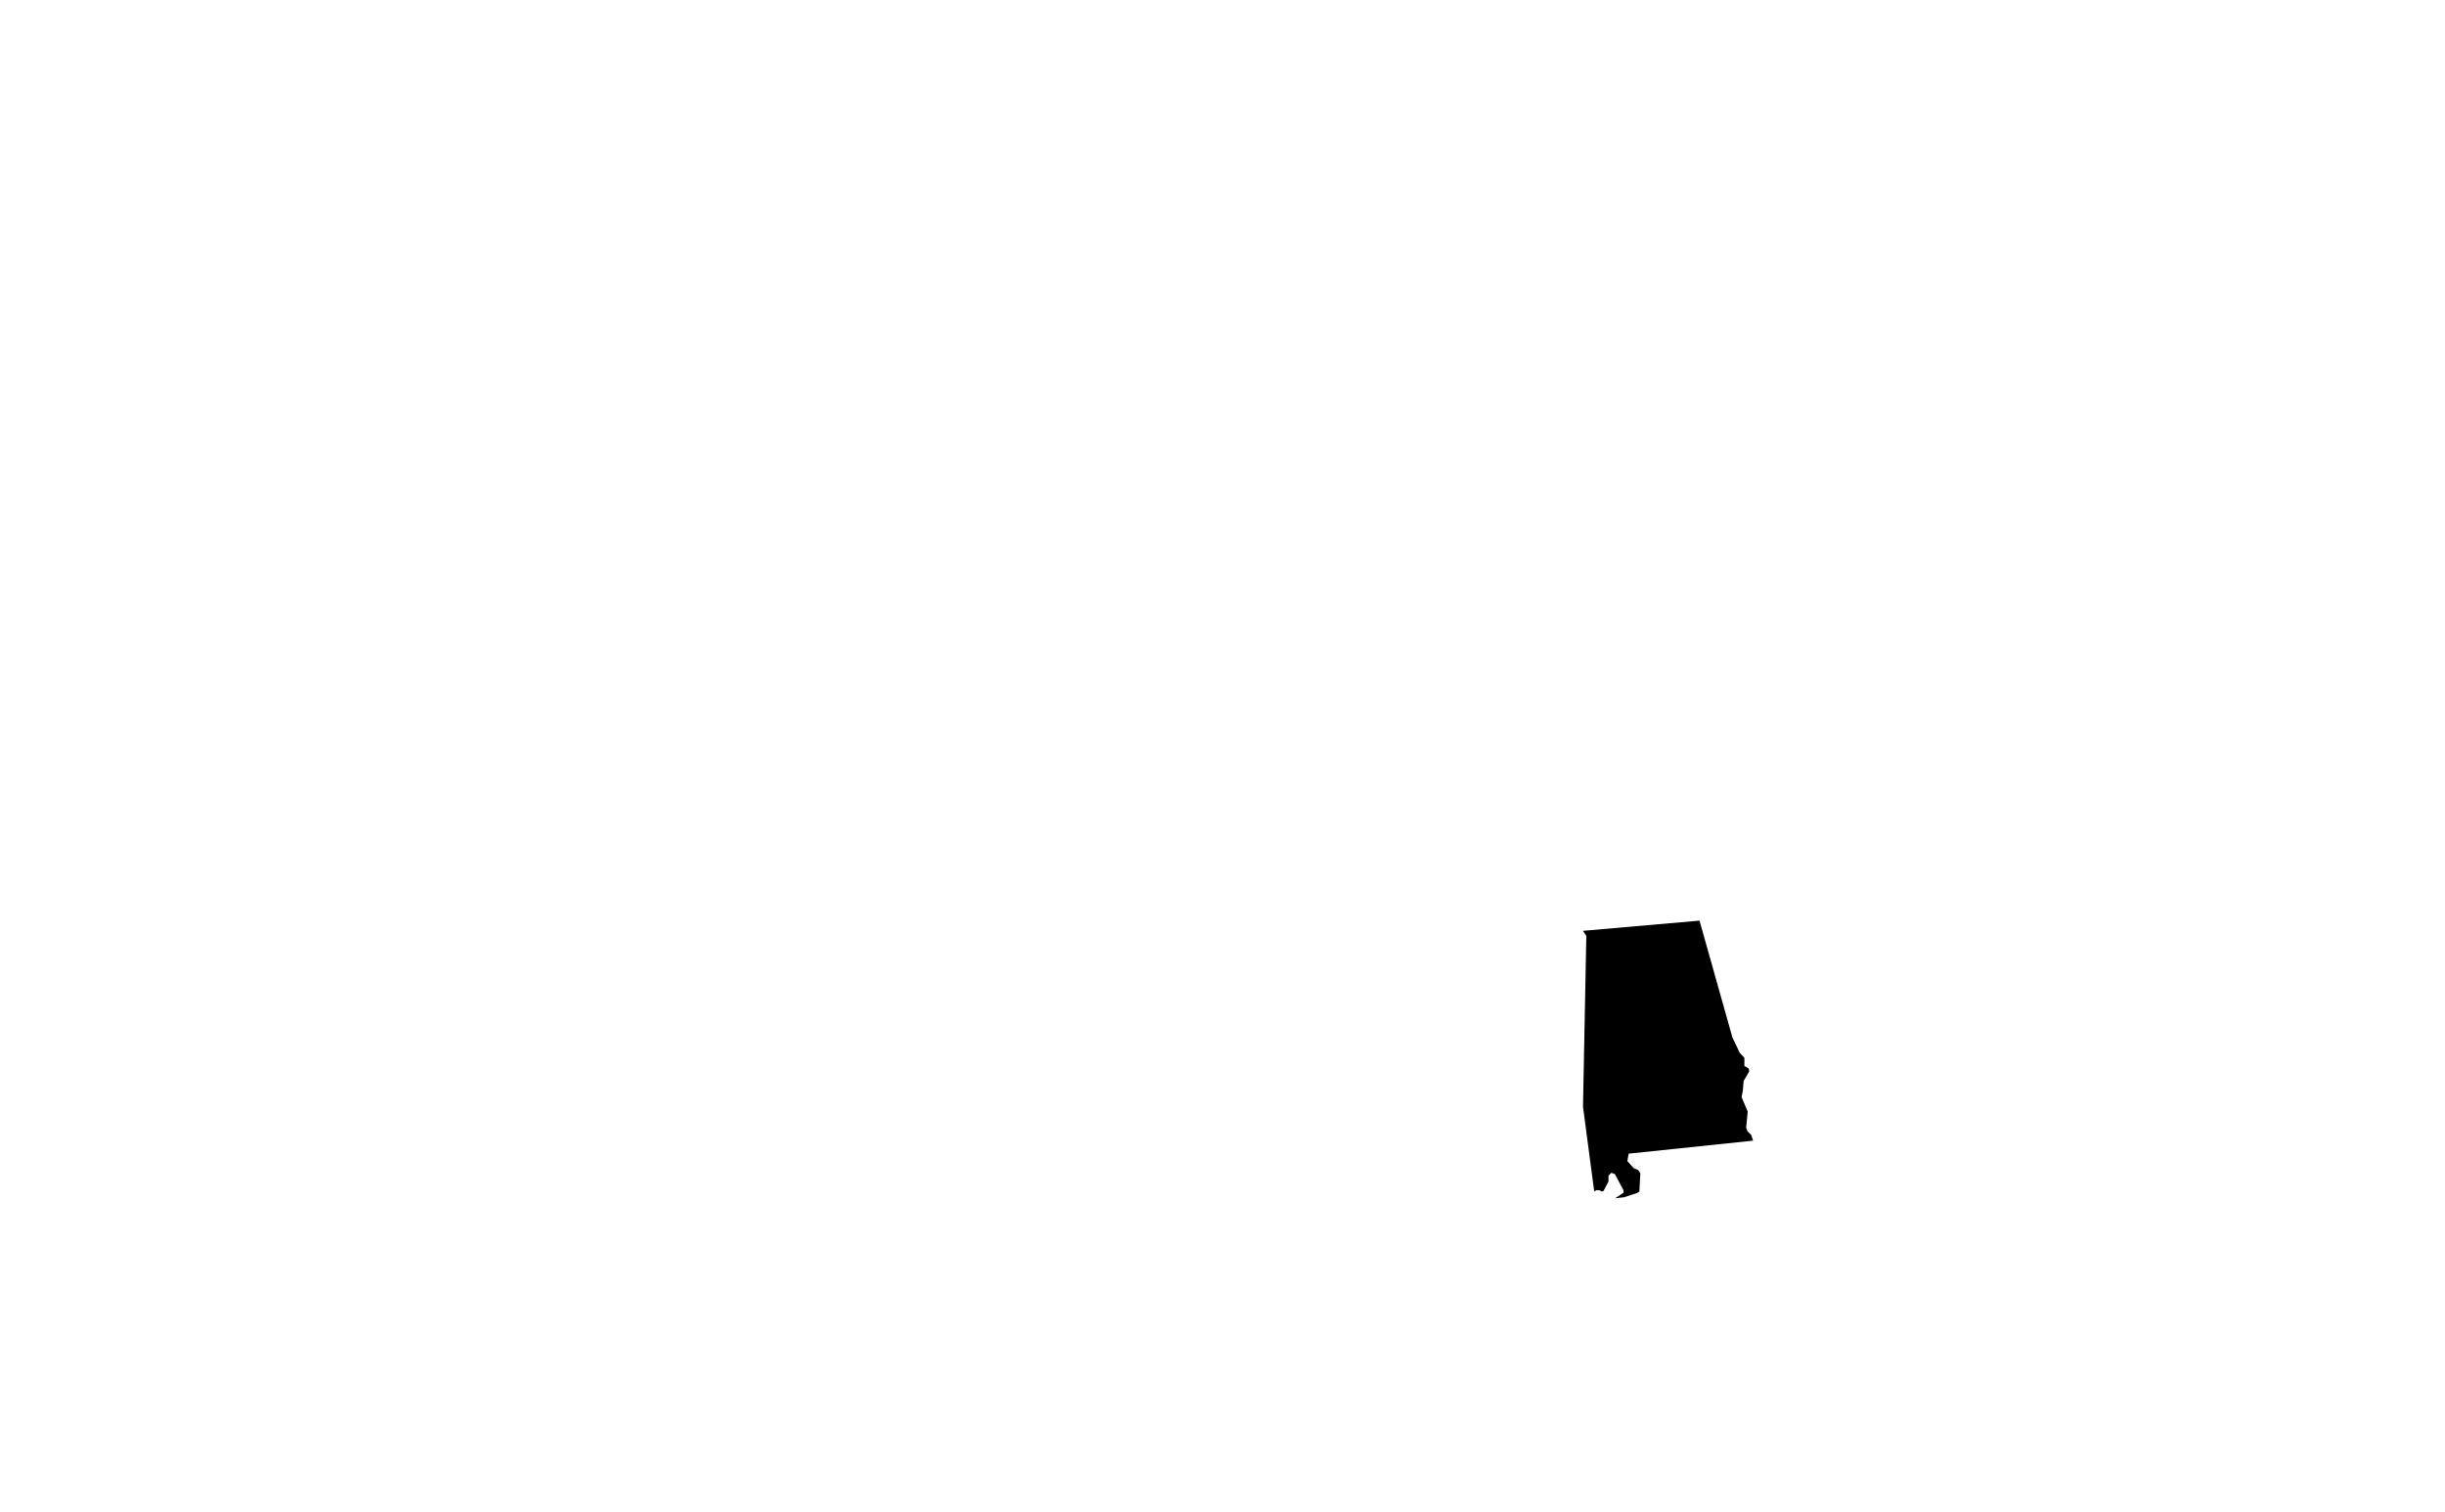
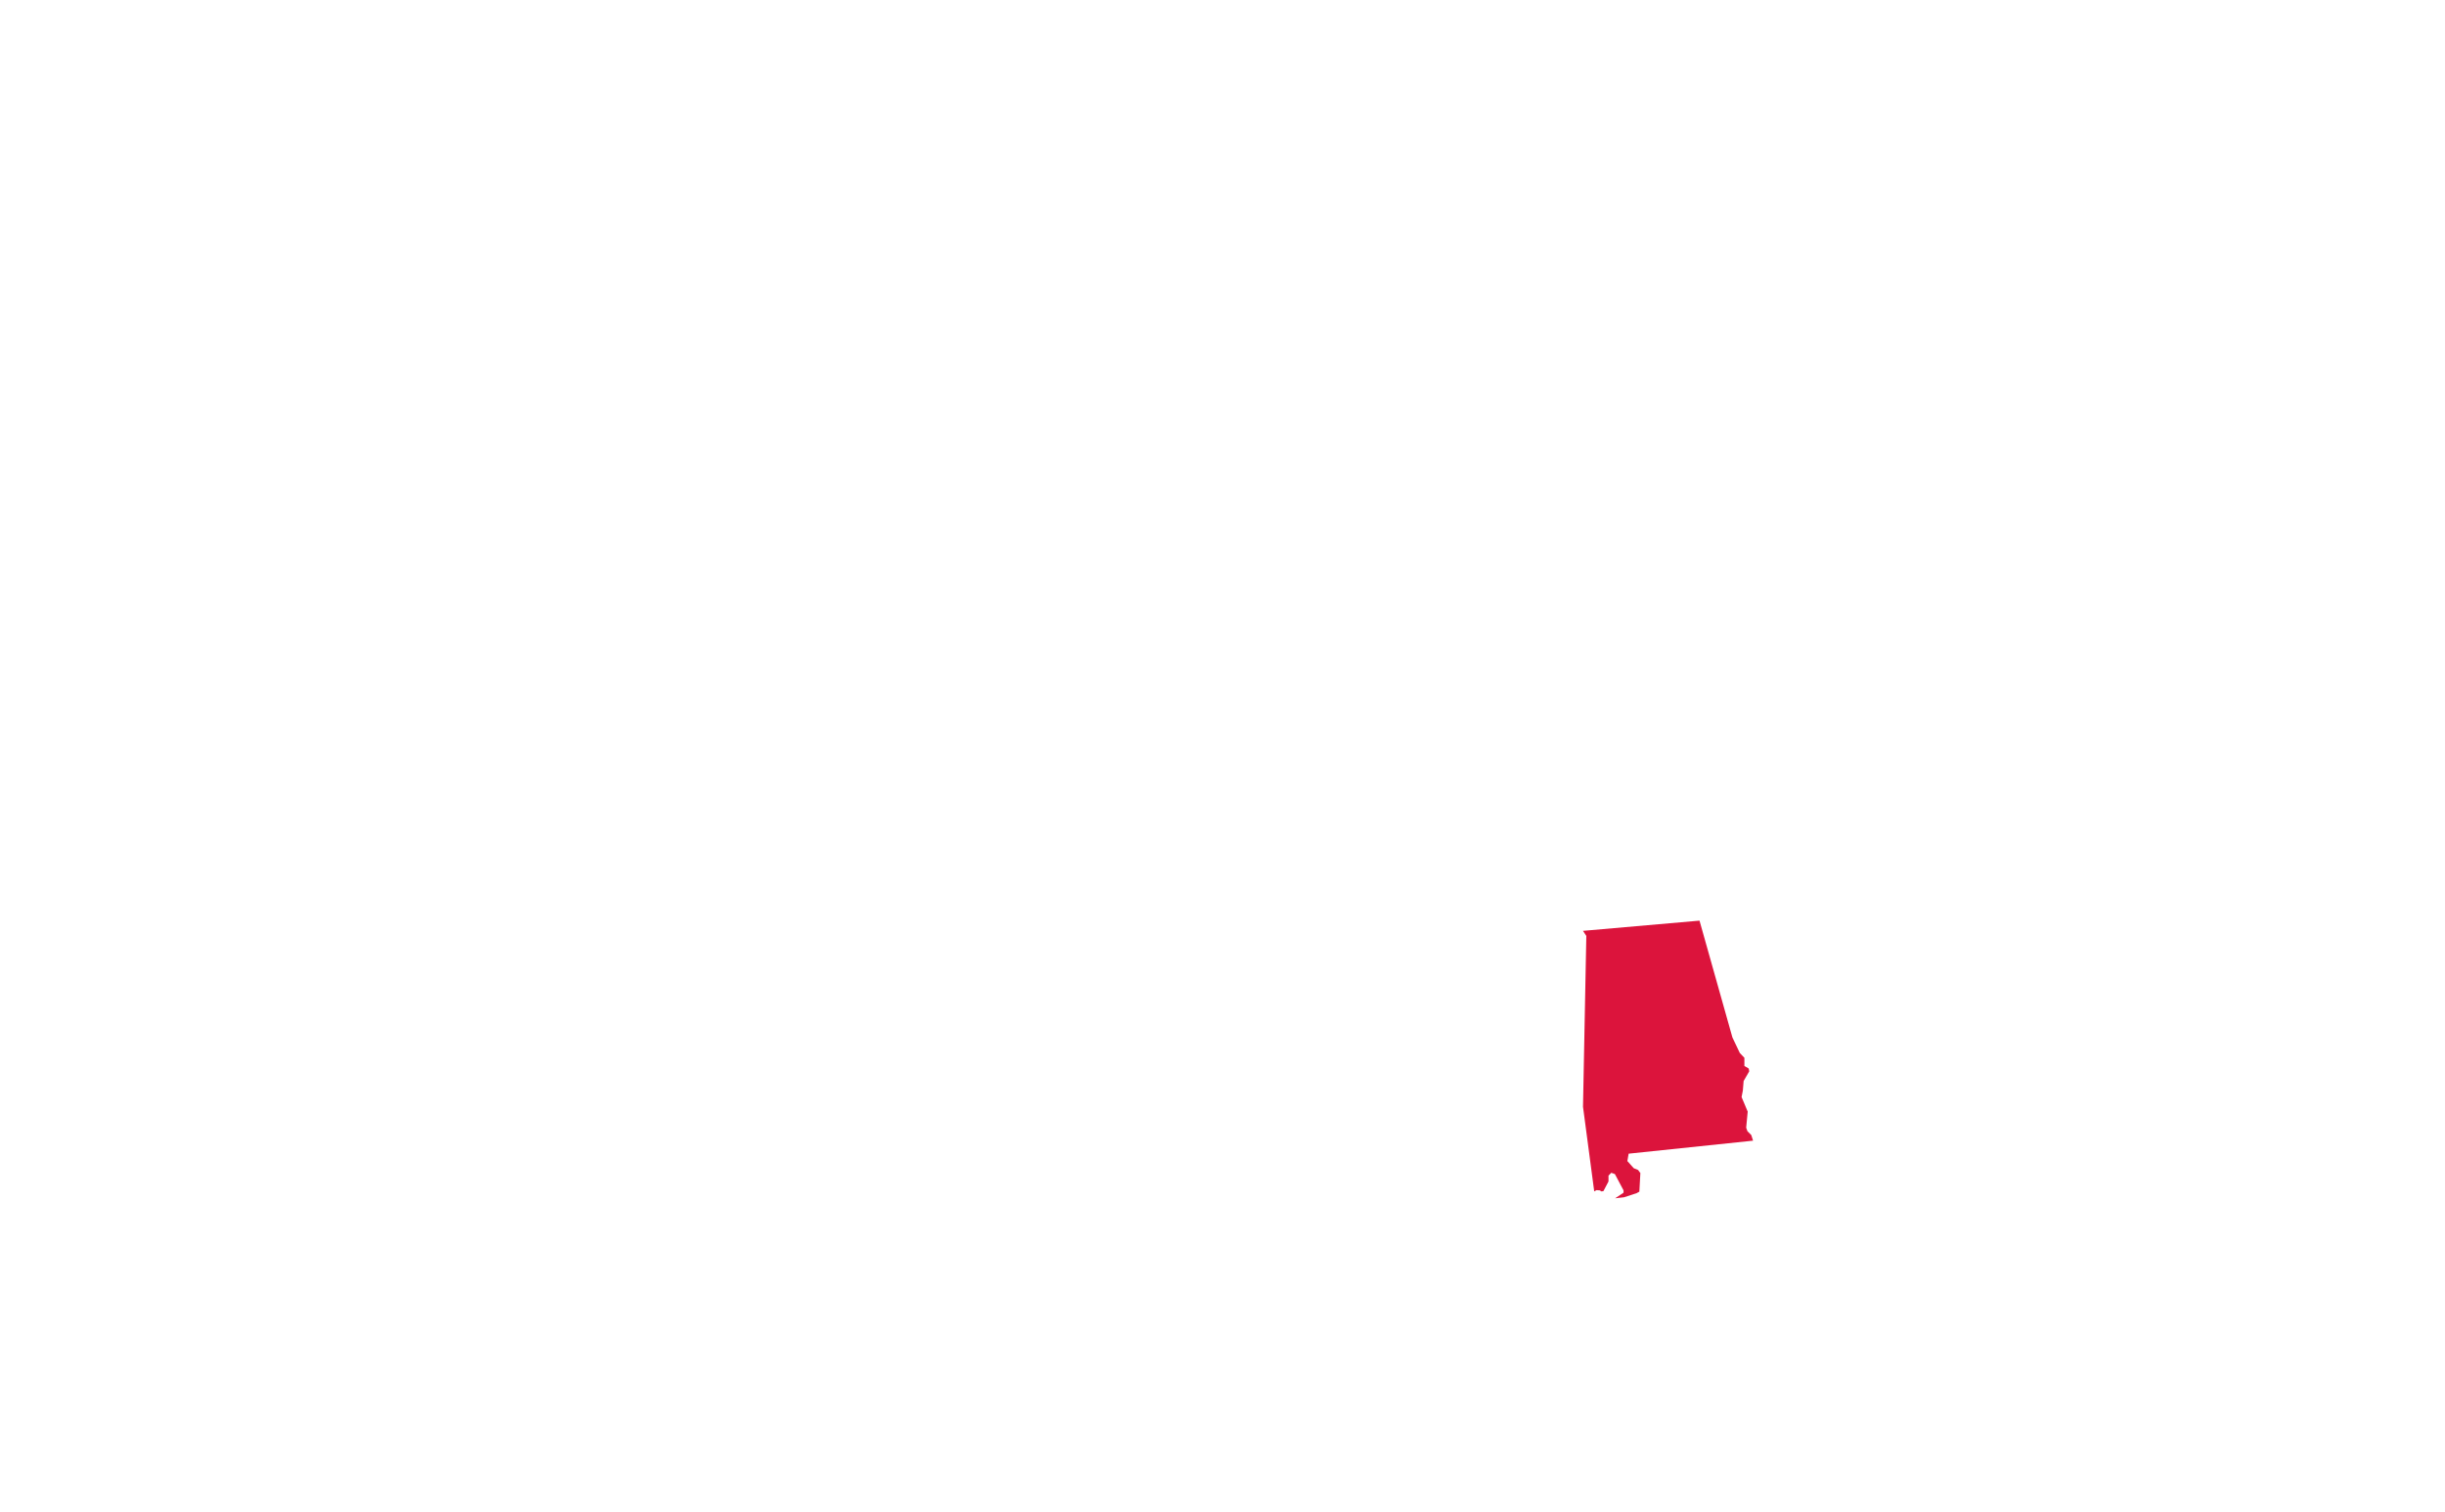
- <svg xmlns="http://www.w3.org/2000/svg" width="959" height="593">
+ <svg xmlns="http://www.w3.org/2000/svg" width="959" height="593" style="fill:crimson">
  <g>
    <path d="m 643,467.4 .4,-7.3 -.9,-1.2 -1.7,-.7 -2.5,-2.8 .5,-2.9 48.8,-5.1 -.7,-2.2 -1.5,-1.5 -.5,-1.4 .6,-6.3 -2.4,-5.7 .5,-2.6 .3,-3.7 2.2,-3.8 -.2,-1.1 -1.7,-1 v -3.2 l -1.8,-1.9 -2.9,-6.1 -12.9,-45.8 -45.7,4 1.3,2 -1.3,67 4.4,33.2 .9,-.5 1.3,.1 .6,.4 .8,-.1 2,-3.8 v -2.3 l 1.1,-1.1 1.4,.5 3.4,6.4 v .9 l -3.3,2.2 3.5,-.4 4.9,-1.6 z">
</path>
  </g>
</svg>
